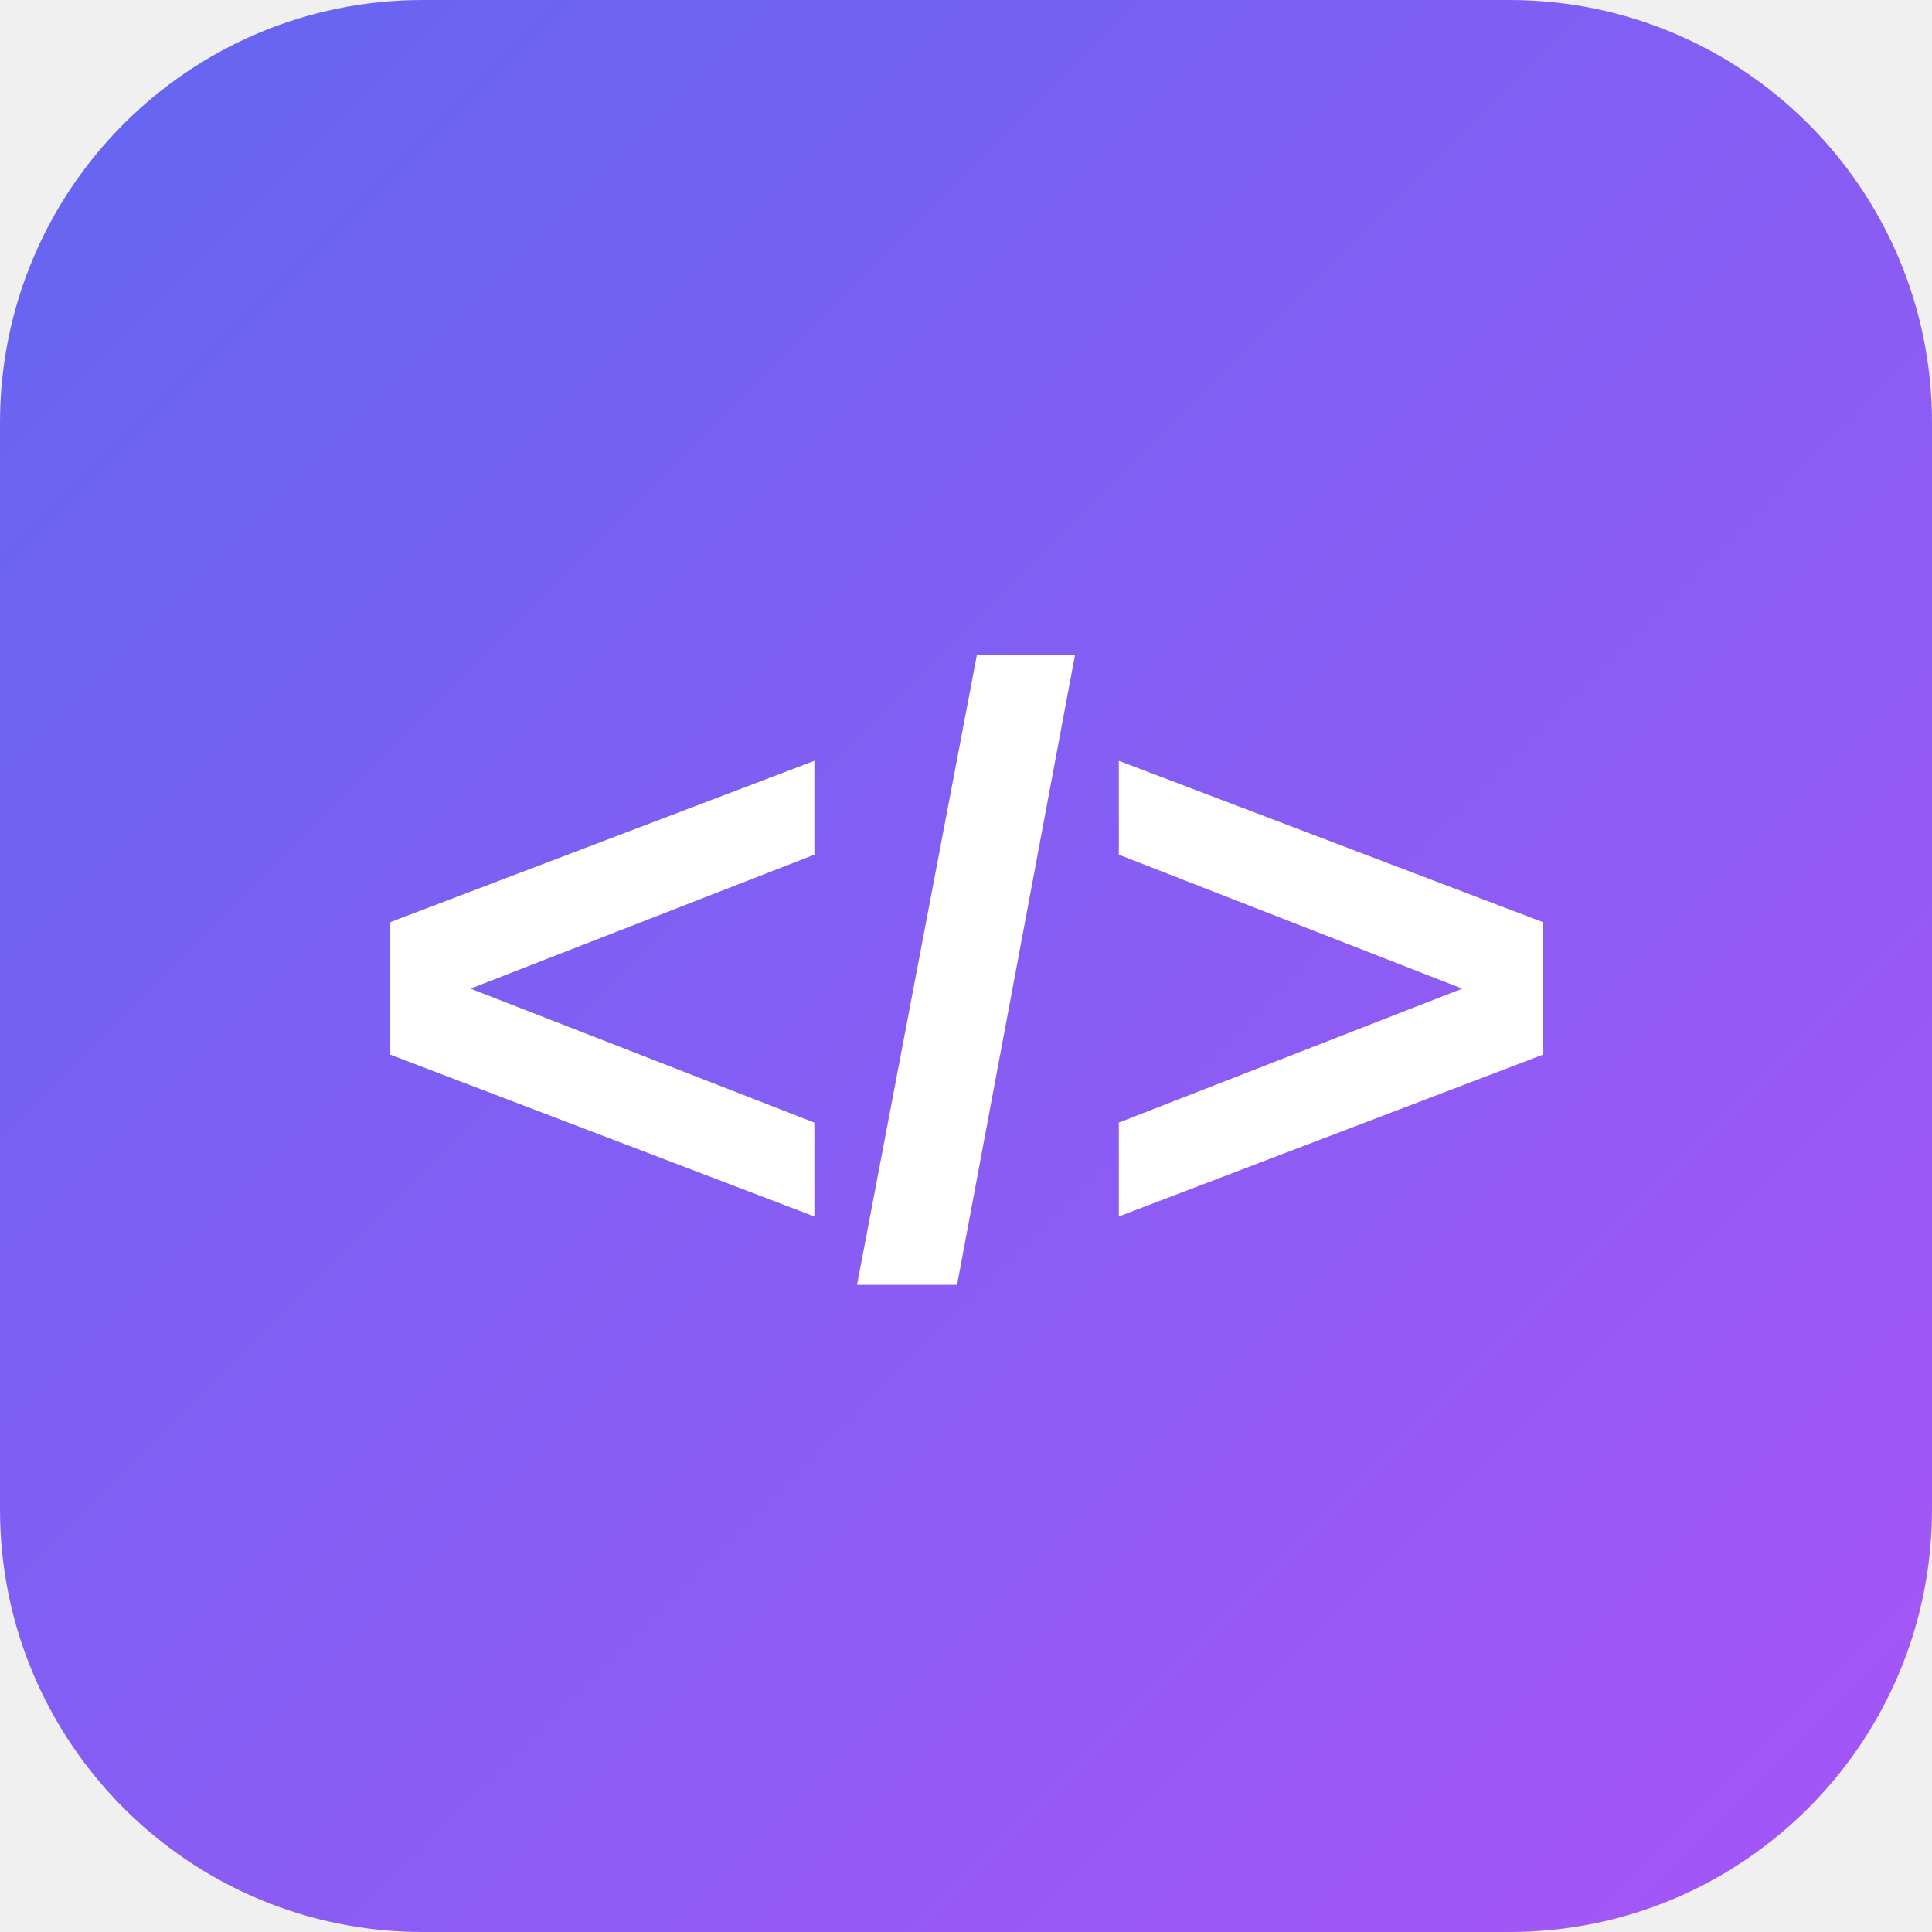
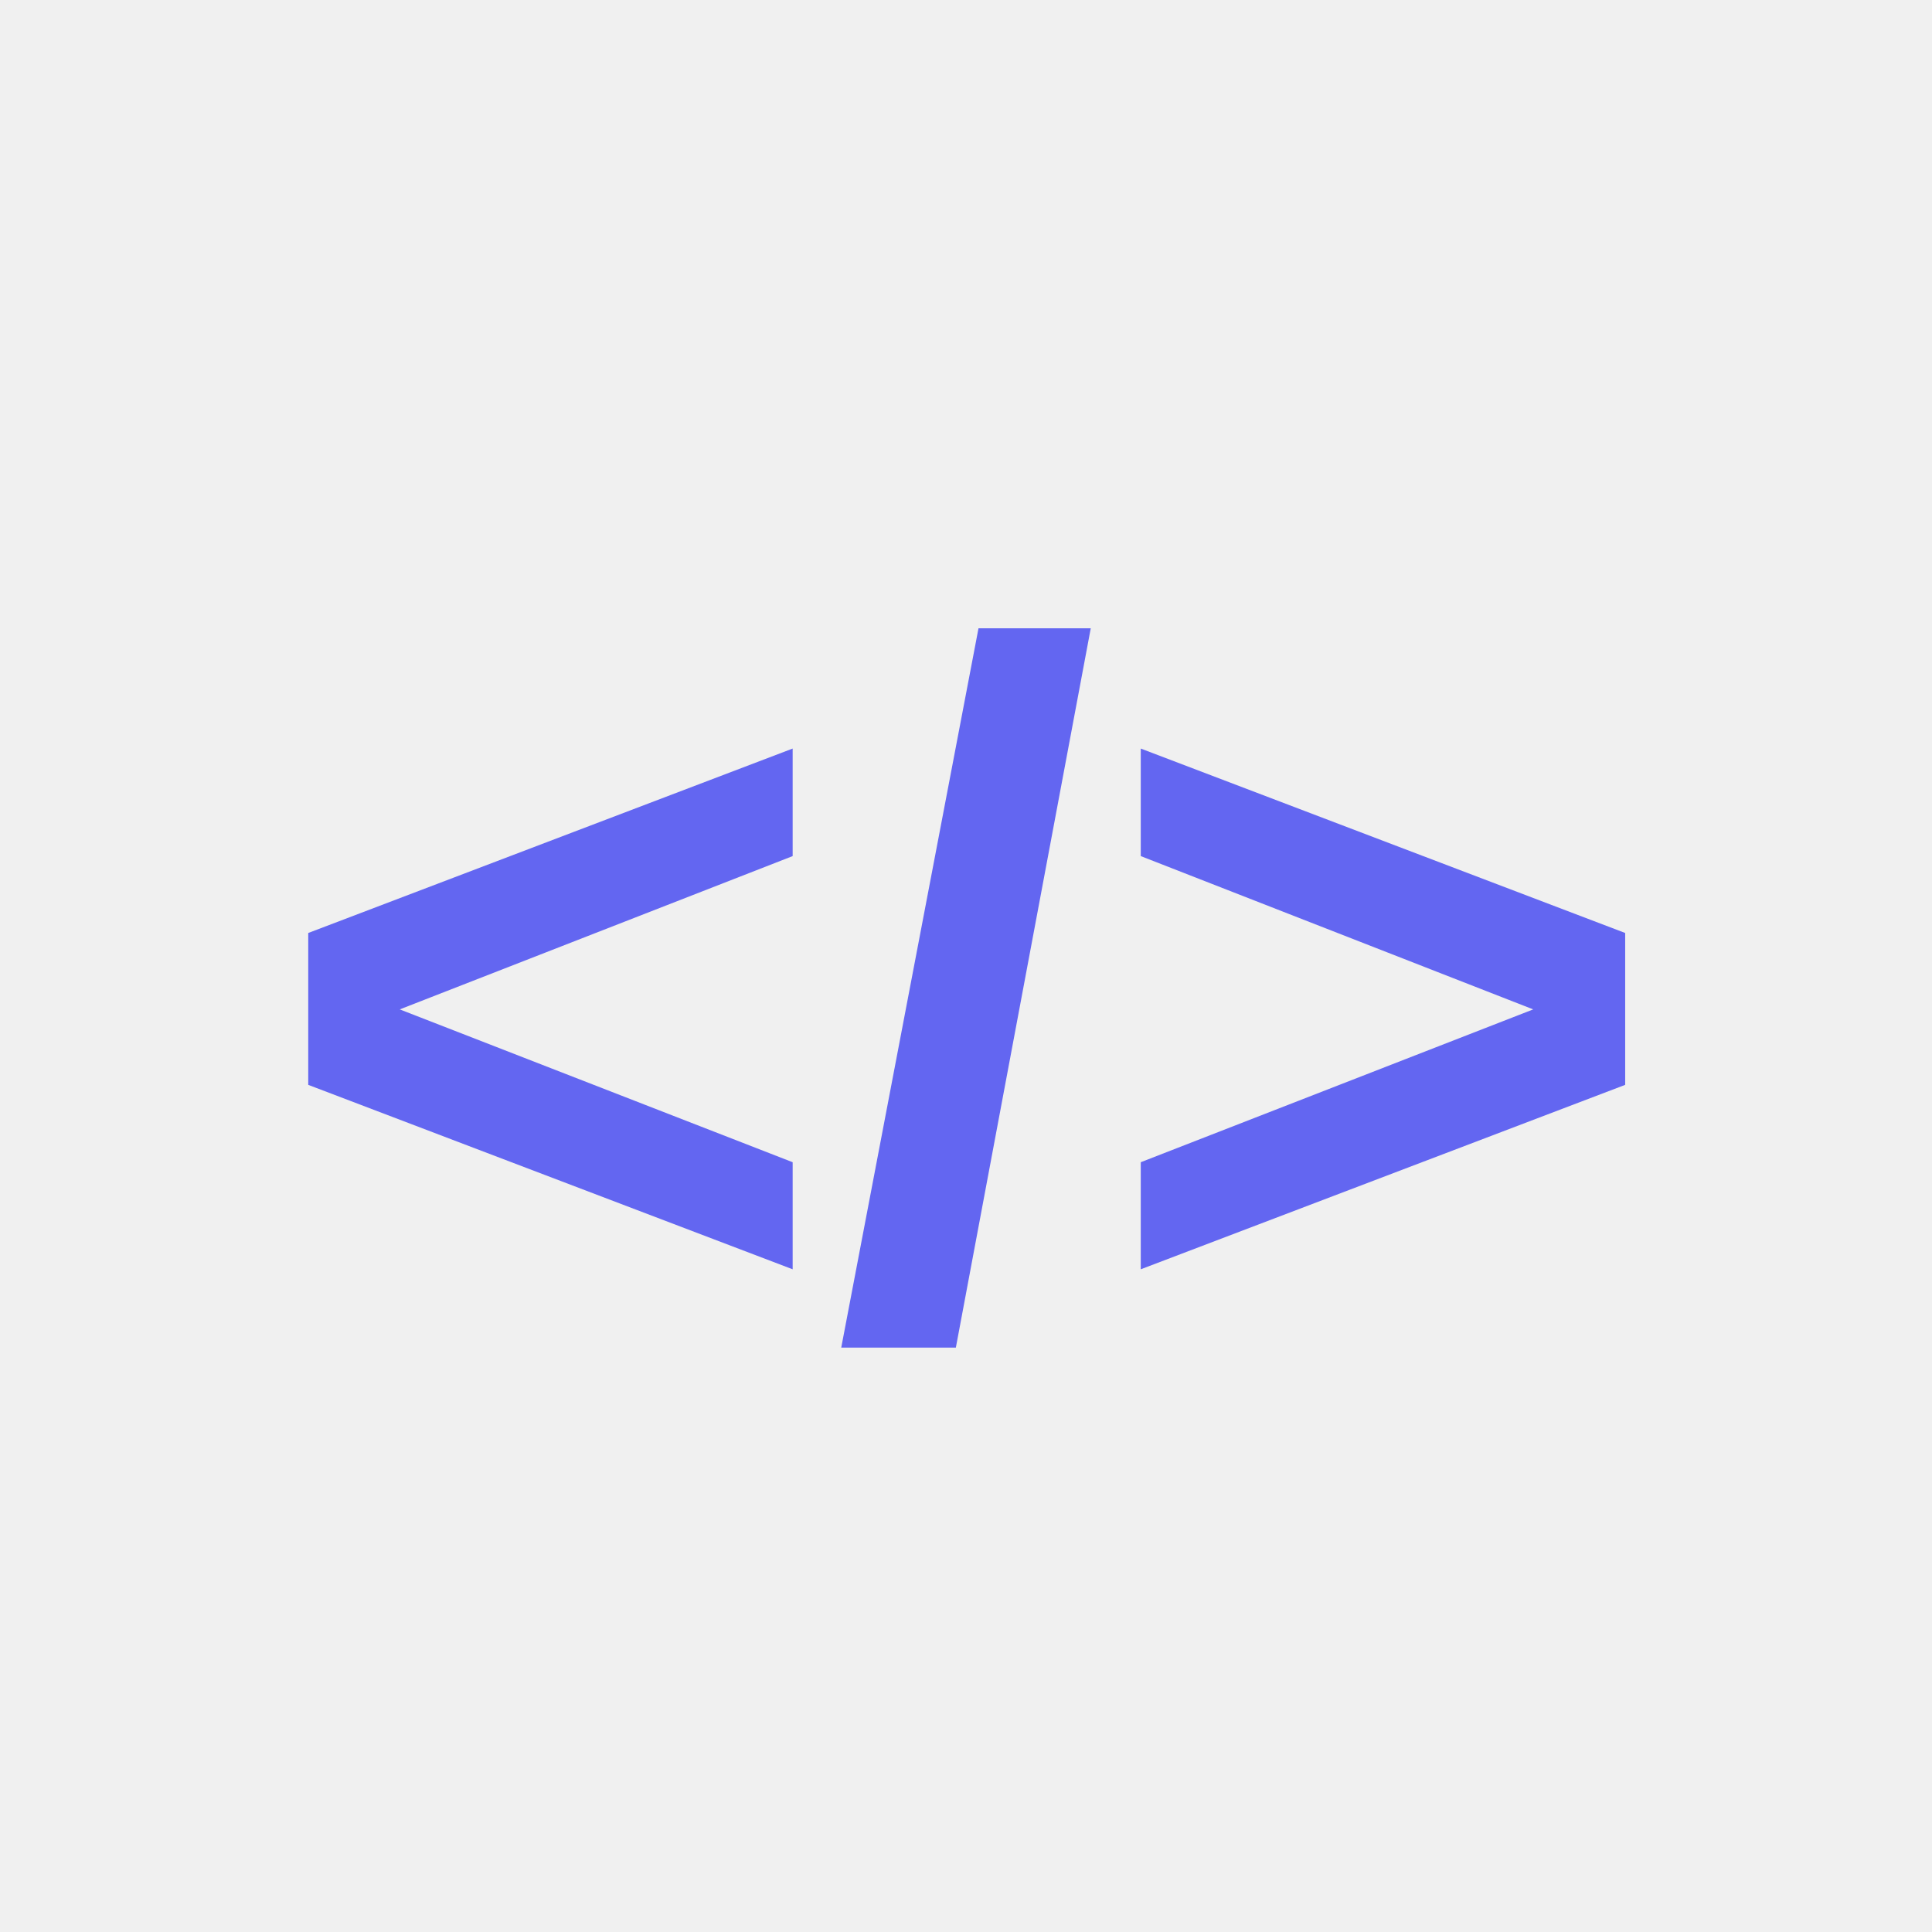
<svg xmlns="http://www.w3.org/2000/svg" viewBox="0 0 64 64">
-   <defs>
-     <linearGradient id="bg" x1="0%" y1="0%" x2="100%" y2="100%">
-       <stop offset="0%" style="stop-color:#6366f1" />
-       <stop offset="100%" style="stop-color:#a855f7" />
-     </linearGradient>
-   </defs>
-   <rect width="64" height="64" rx="14" fill="url(#bg)" />
-   <text x="32" y="42" font-family="Arial, Helvetica, sans-serif" font-size="28" font-weight="bold" fill="white" text-anchor="middle">&lt;/&gt;</text>
+   <text x="32" y="44" font-family="Arial, Helvetica, sans-serif" font-size="32" font-weight="bold" fill="#6366f1" text-anchor="middle">&lt;/&gt;</text>
</svg>
